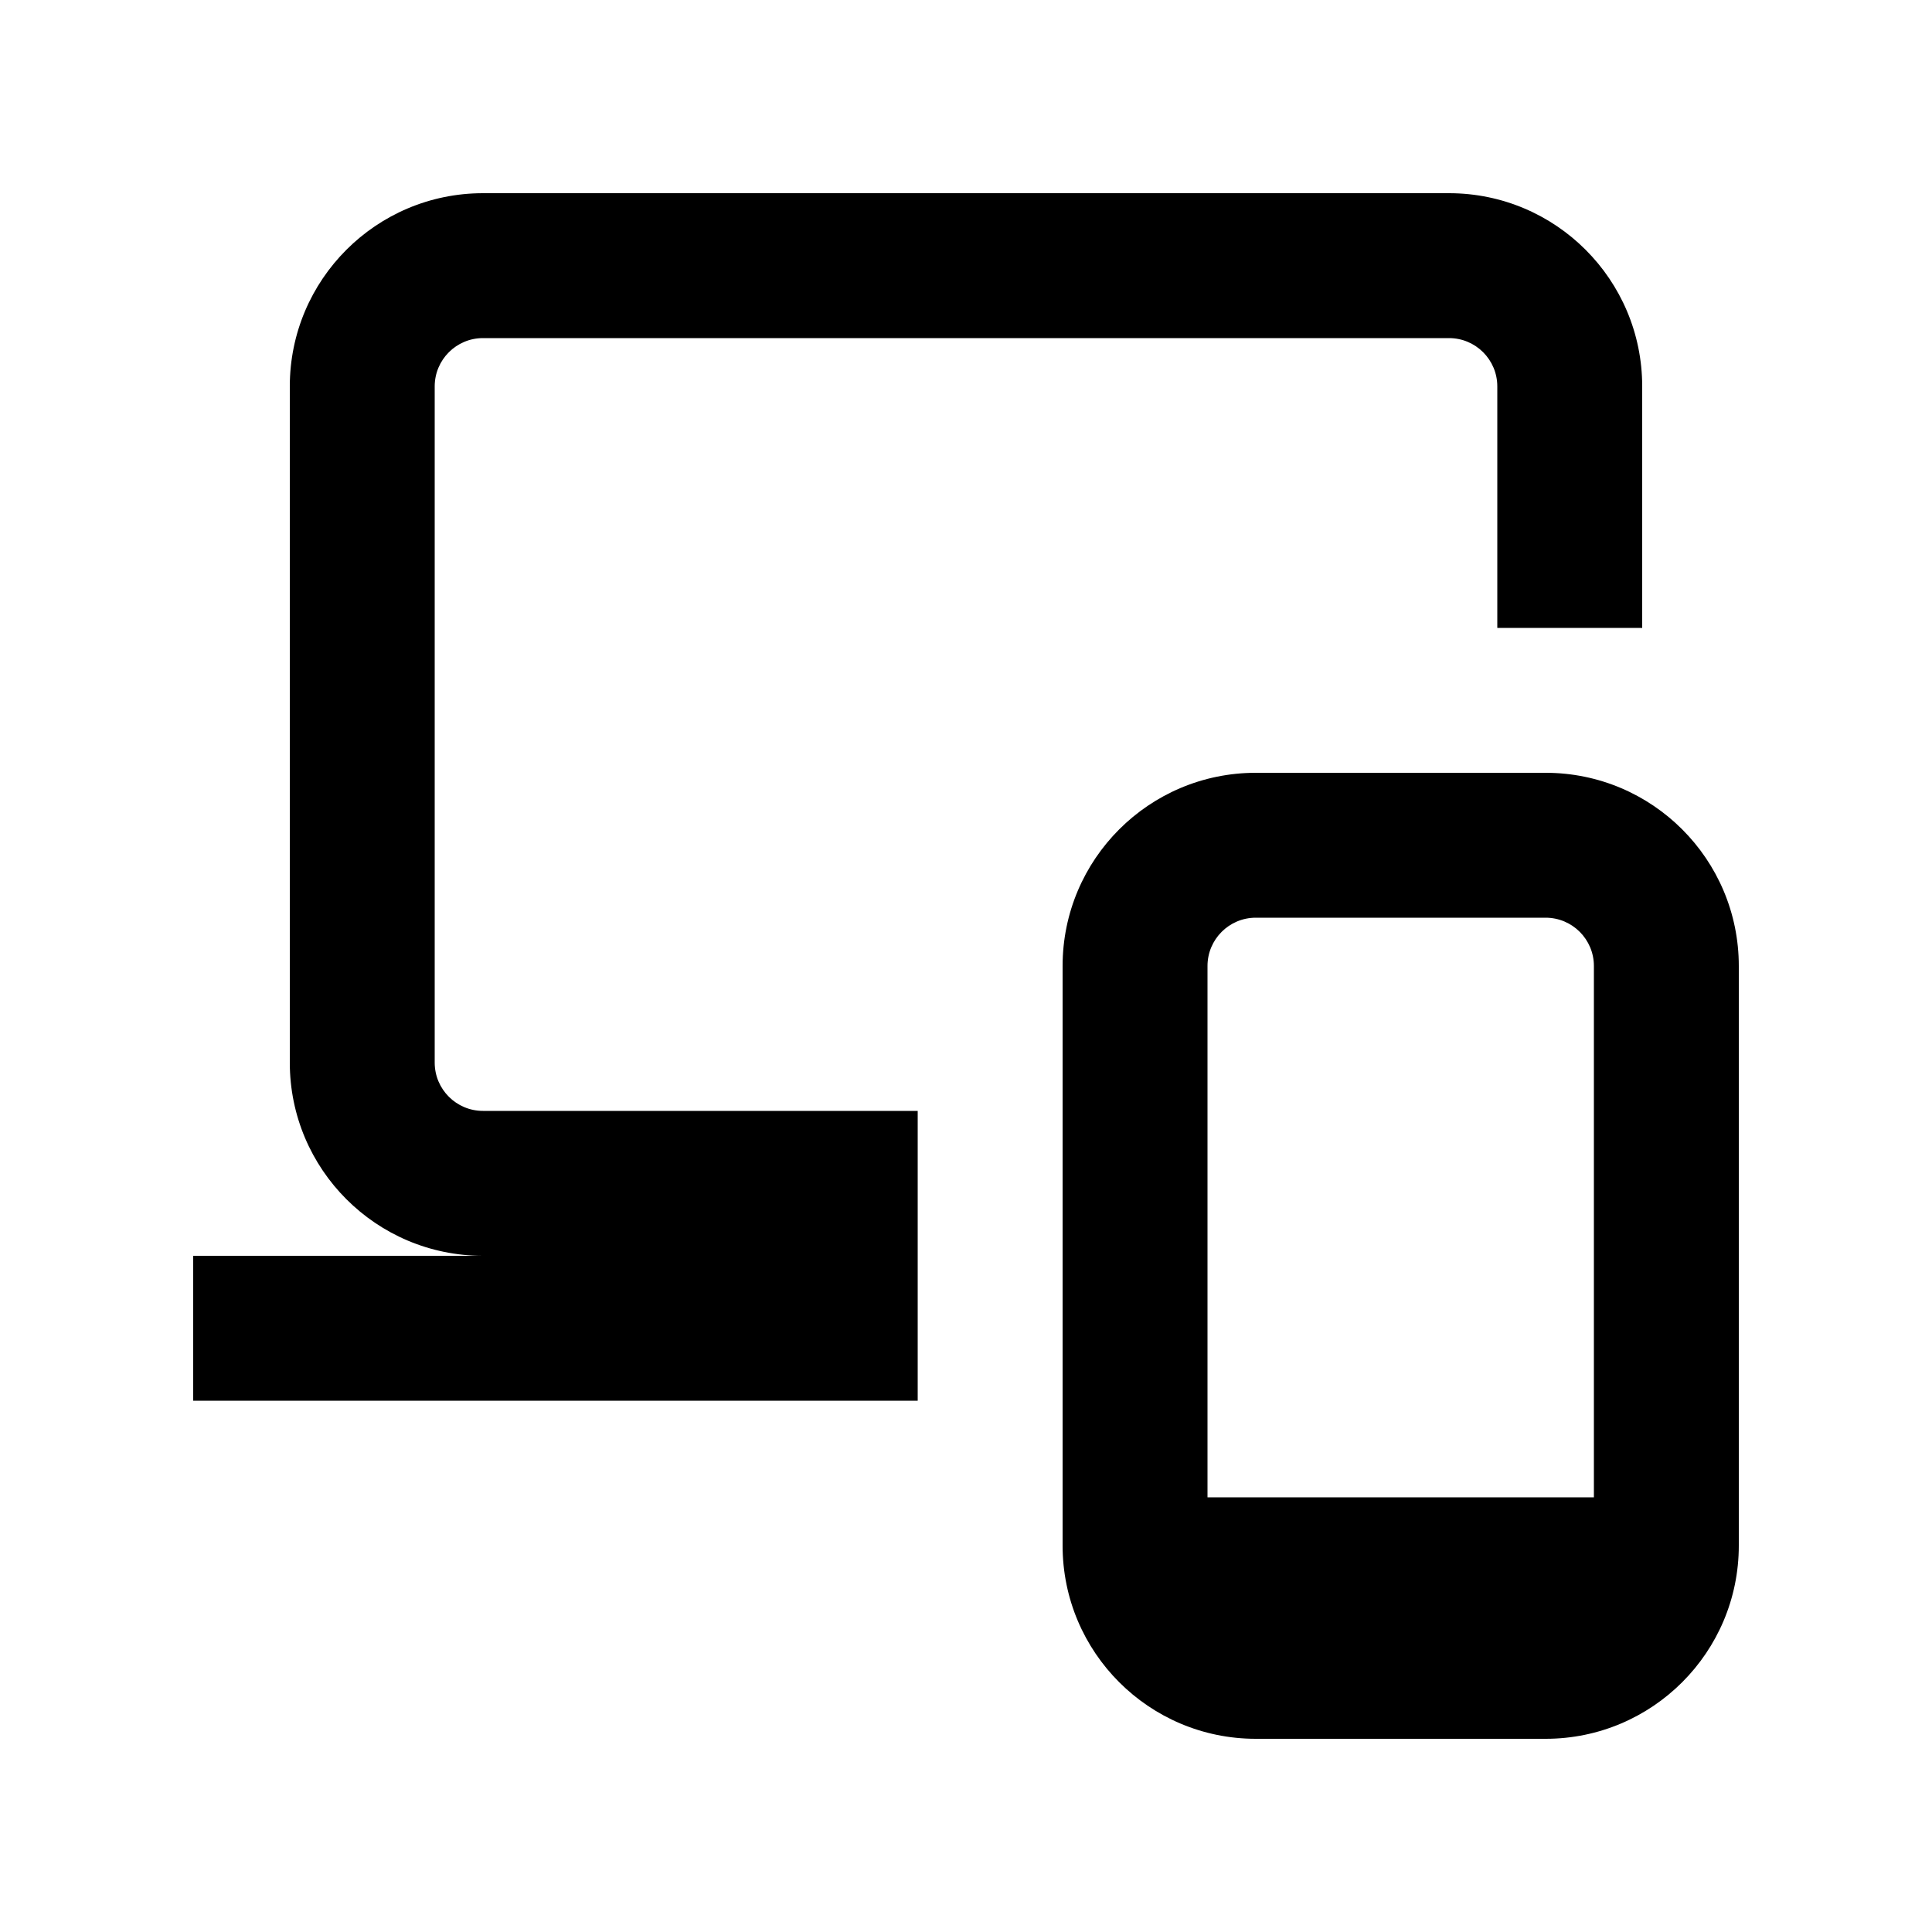
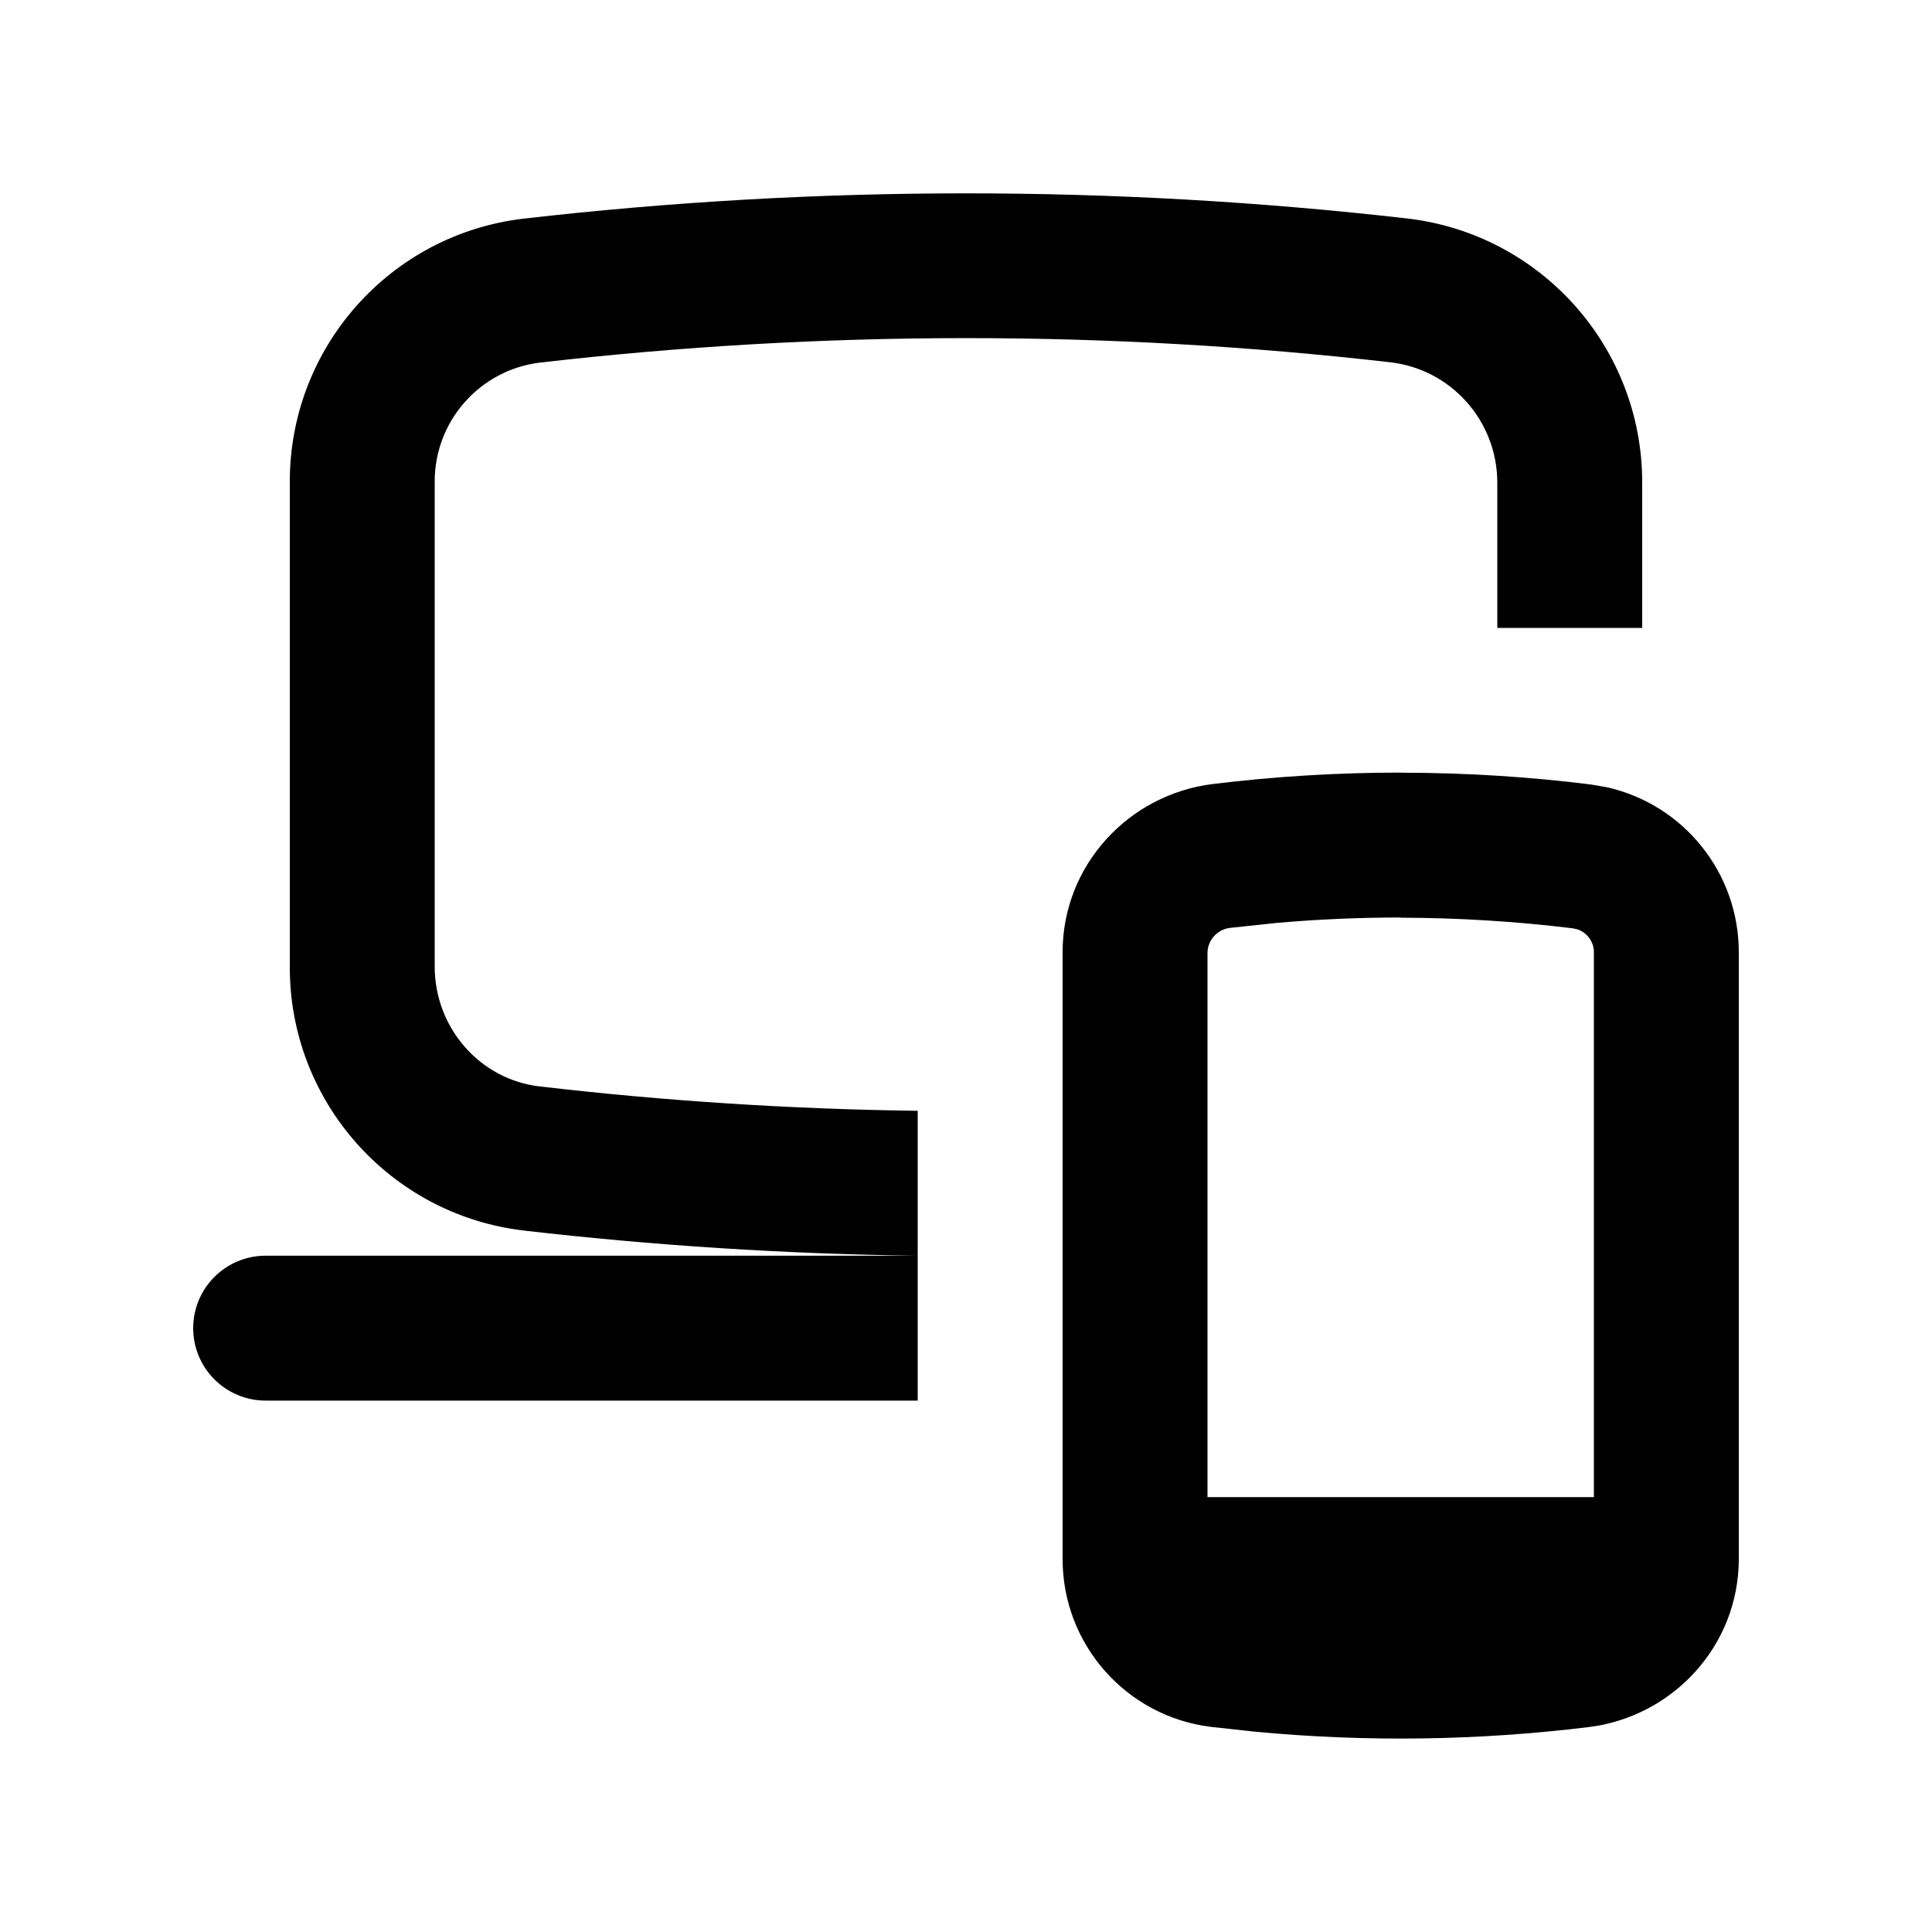
<svg xmlns="http://www.w3.org/2000/svg" width="20" height="20" fill="none" viewBox="0 0 20 20">
-   <path fill="#000" fill-rule="evenodd" d="M16 8a2 2 0 0 1 2 2v6a2 2 0 0 1-2 2h-3a2 2 0 0 1-2-2v-6a2 2 0 0 1 2-2zm-3 1.5a.5.5 0 0 0-.5.5v5.5h4V10a.5.5 0 0 0-.5-.5z" clip-rule="evenodd" />
-   <path fill="#000" d="M15 2a2 2 0 0 1 2 2v2.5h-1.5V4a.5.5 0 0 0-.5-.5H5a.5.5 0 0 0-.5.5v7a.5.5 0 0 0 .5.5h4.5v3H2V13h3a2 2 0 0 1-2-2V4a2 2 0 0 1 2-2z" />
+   <path fill="#000" fill-rule="evenodd" d="M14.5 7.999c.717 0 1.377.048 1.969.122l.163.028A1.75 1.75 0 0 1 18 9.86v6.277c0 .905-.688 1.636-1.556 1.742a16 16 0 0 1-3.456.047l-.457-.05A1.75 1.75 0 0 1 11 16.137V9.858c0-.905.688-1.636 1.556-1.742a16 16 0 0 1 1.944-.118m0 1.5c-.388 0-.819.015-1.284.056l-.478.051a.264.264 0 0 0-.238.253v5.64h4V9.862a.25.25 0 0 0-.173-.242l-.044-.01A15 15 0 0 0 14.5 9.5" clip-rule="evenodd" />
+   <path fill="#000" d="M5.415 2.264a40.2 40.2 0 0 1 9.147-.003A2.75 2.75 0 0 1 17 4.997V6.5h-1.5V4.997c0-.638-.477-1.175-1.11-1.247a38.6 38.6 0 0 0-8.804.004A1.24 1.24 0 0 0 4.5 4.994v5.011c0 .637.47 1.172 1.09 1.242a38 38 0 0 0 3.91.252v3H2.75a.75.75 0 0 1 0-1.5h6.74a40 40 0 0 1-4.073-.261A2.743 2.743 0 0 1 3 10.005V4.994a2.74 2.74 0 0 1 2.415-2.73" />
</svg>
